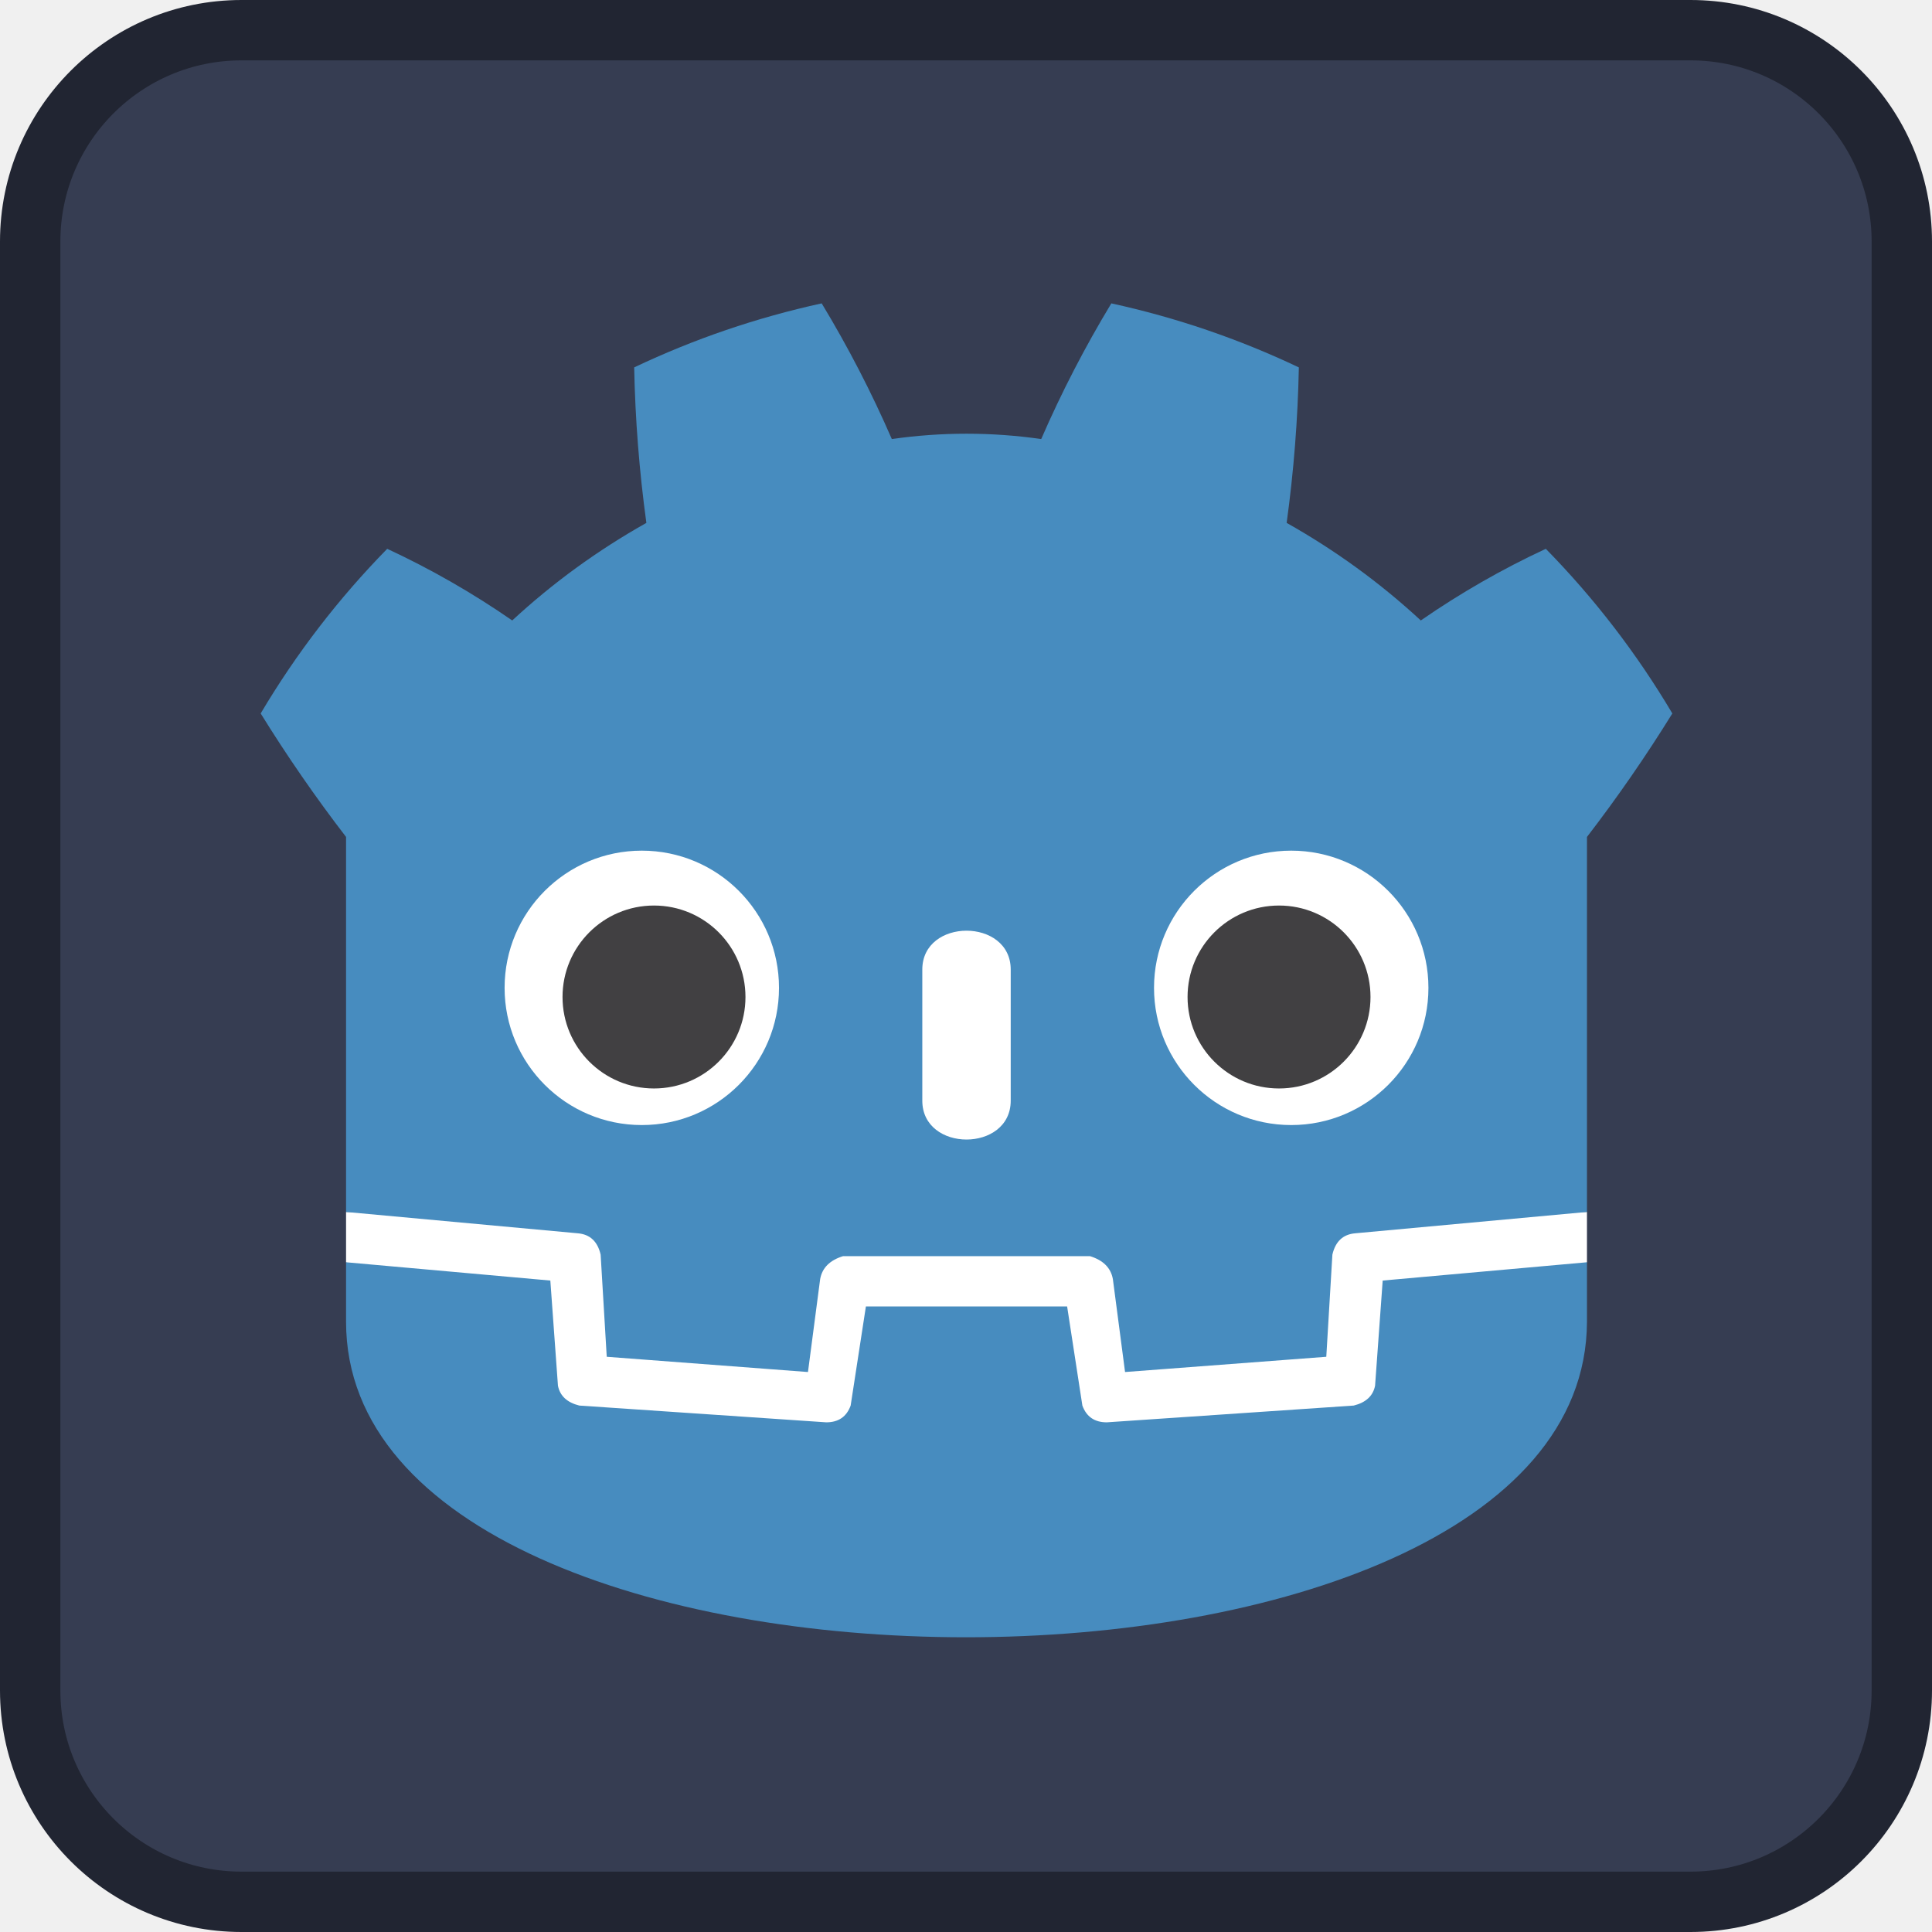
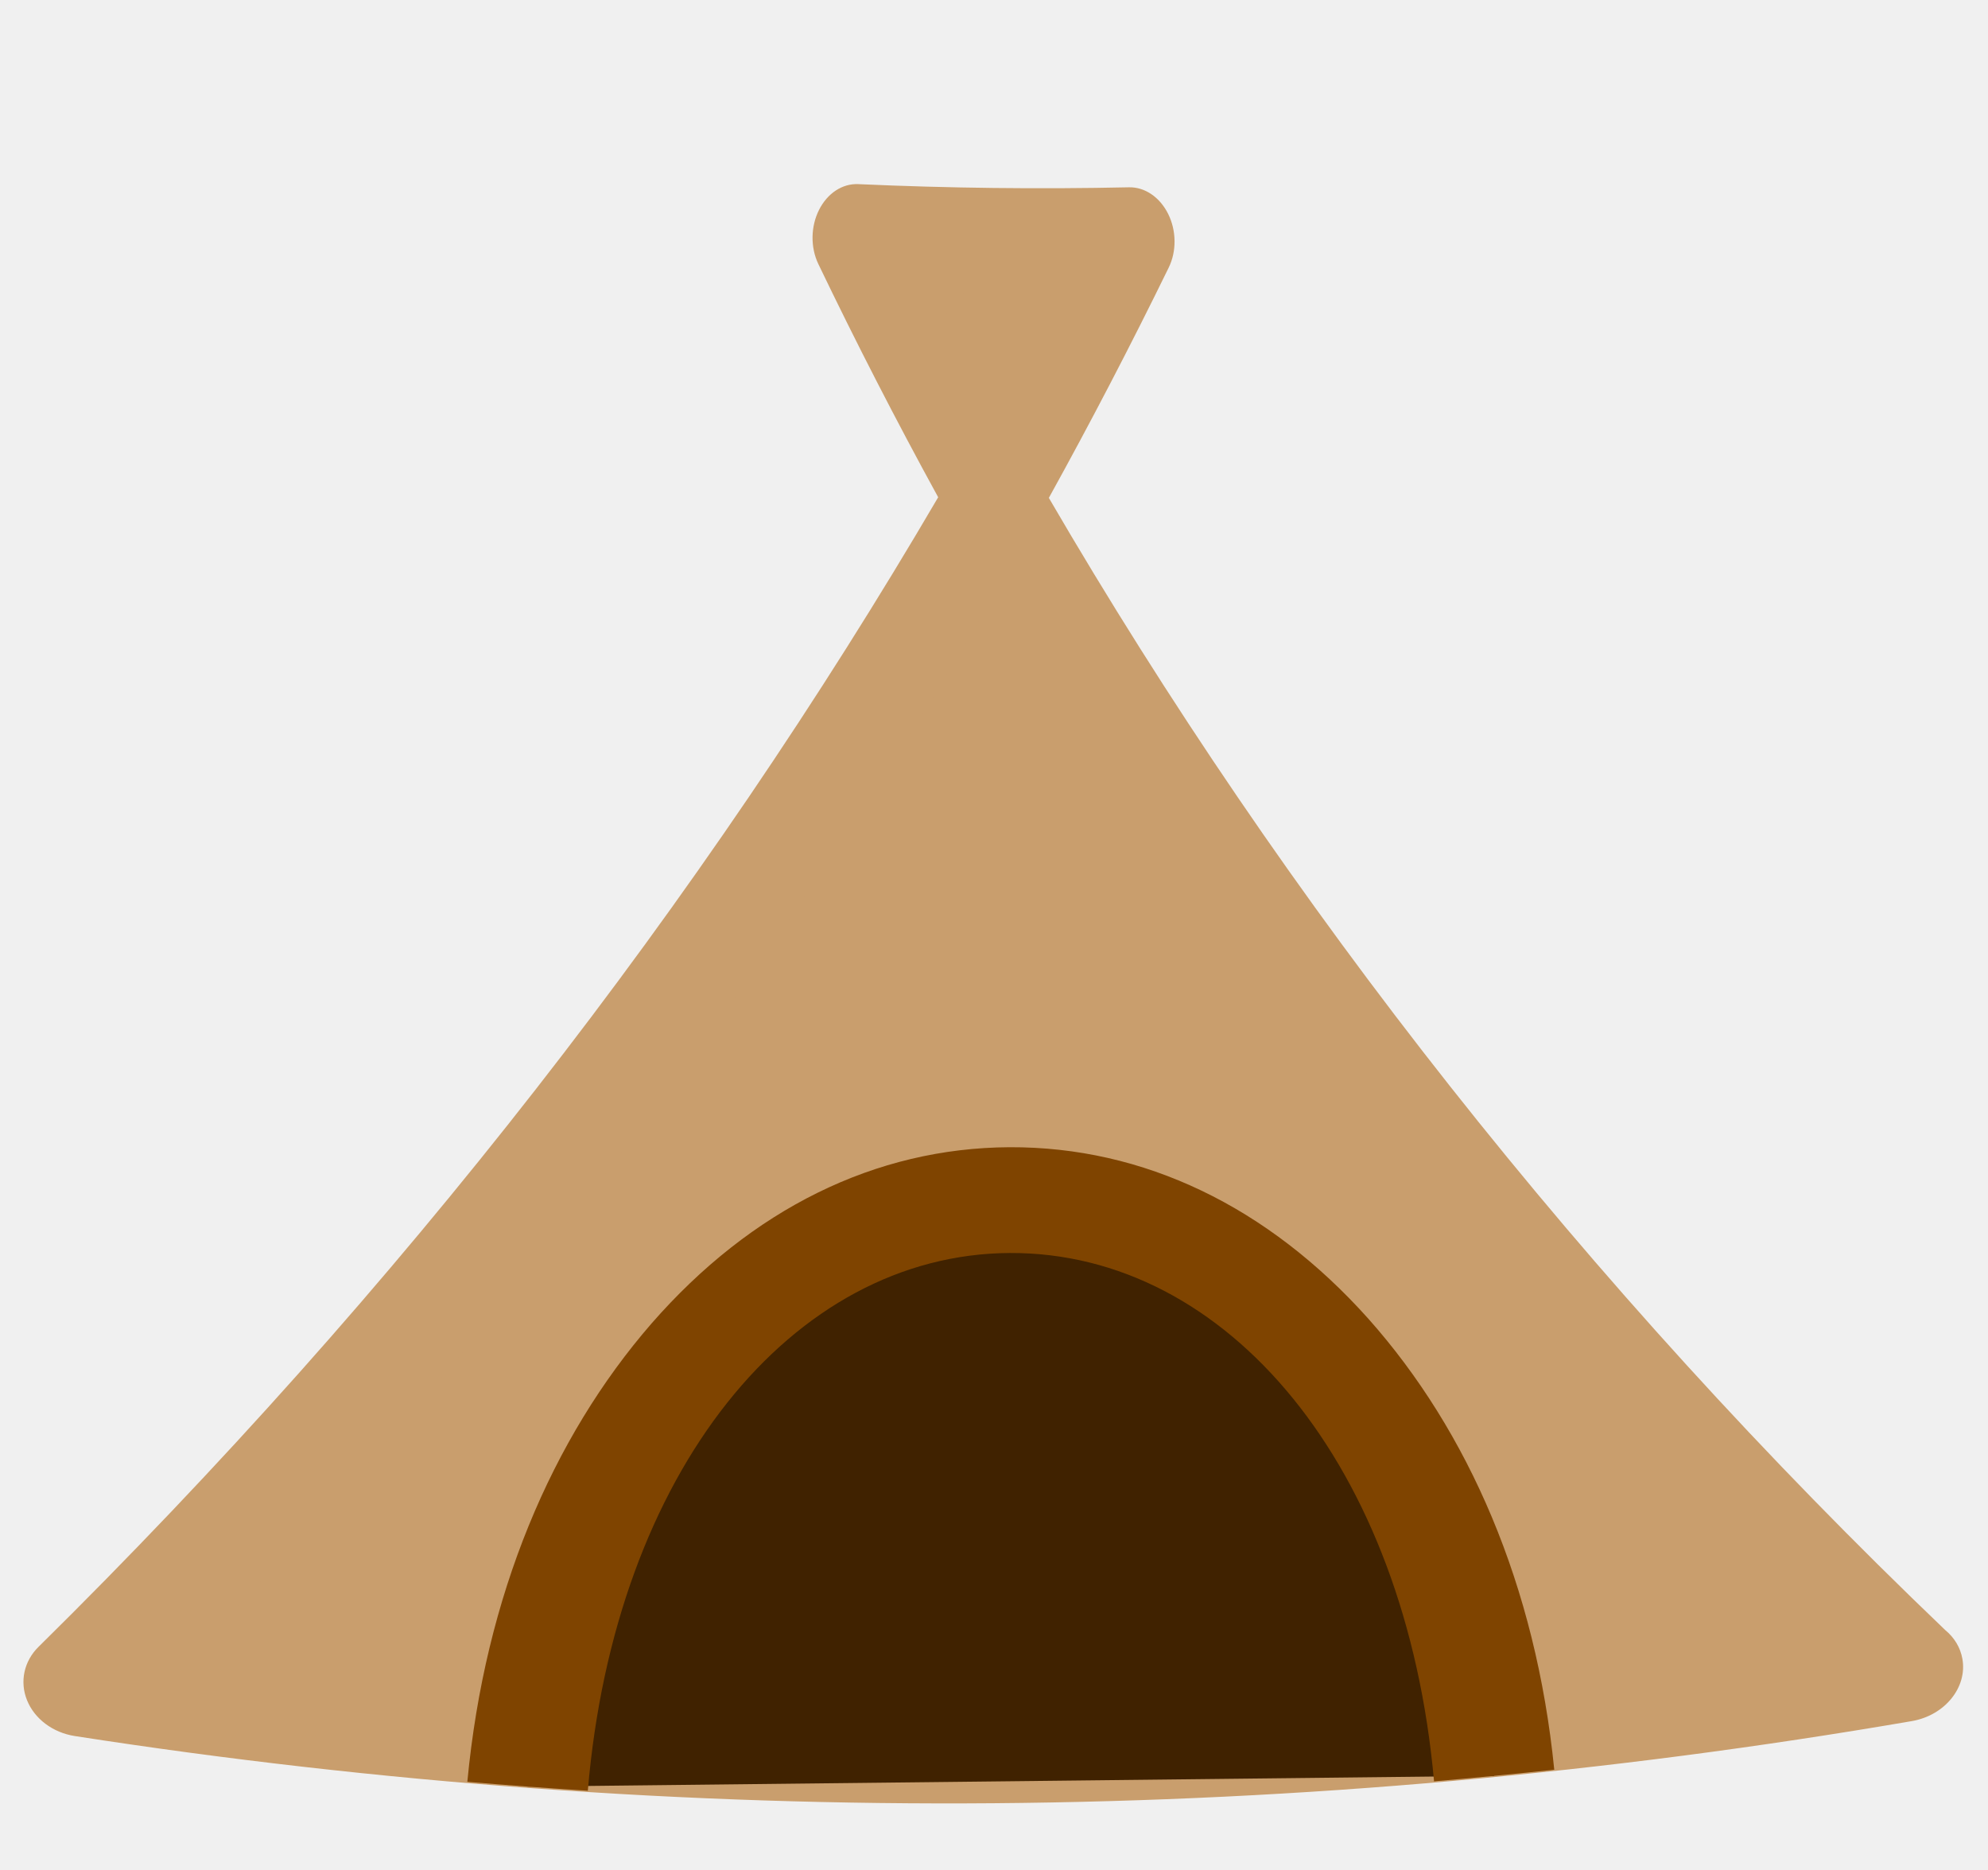
- <svg xmlns="http://www.w3.org/2000/svg" height="128" width="128">
-   <rect x="2" y="2" width="124" height="124" rx="14" fill="#363d52" stroke="#212532" stroke-width="4" />
-   <g transform="scale(.101) translate(122 122)">
-     <g fill="#fff">
-       <path d="M105 673v33q407 354 814 0v-33z" />
-       <path d="m105 673 152 14q12 1 15 14l4 67 132 10 8-61q2-11 15-15h162q13 4 15 15l8 61 132-10 4-67q3-13 15-14l152-14V427q30-39 56-81-35-59-83-108-43 20-82 47-40-37-88-64 7-51 8-102-59-28-123-42-26 43-46 89-49-7-98 0-20-46-46-89-64 14-123 42 1 51 8 102-48 27-88 64-39-27-82-47-48 49-83 108 26 42 56 81zm0 33v39c0 276 813 276 814 0v-39l-134 12-5 69q-2 10-14 13l-162 11q-12 0-16-11l-10-65H446l-10 65q-4 11-16 11l-162-11q-12-3-14-13l-5-69z" fill="#478cbf" />
-       <path d="M483 600c0 34 58 34 58 0v-86c0-34-58-34-58 0z" />
-       <circle cx="725" cy="526" r="90" />
-       <circle cx="299" cy="526" r="90" />
-     </g>
-     <g fill="#414042">
-       <circle cx="307" cy="532" r="60" />
-       <circle cx="717" cy="532" r="60" />
-     </g>
-   </g>
+ <svg xmlns="http://www.w3.org/2000/svg" t="1716042342849" class="icon" viewBox="0 0 1089 1024" version="1.1" p-id="968" width="212.695" height="200">
+   <path d="M469.097 129.847c137.763 282.423 330.406 549.135 573.449 784.402a3087.964 3087.964 0 0 1-996.846 7.632c243.87-243.524 435.782-512.241 573.694-790.401-50.106 1.125-100.234 0.578-150.296-1.632z" fill="#C99E6D" p-id="969" />
+   <path d="M1047.263 942.553a3116.75 3116.75 0 0 1-1006.29 8.183c-12.004-1.86-22.073-9.417-26.173-19.627-4.105-10.196-1.637-21.403 6.288-29.21 198.687-195.847 363.397-408.51 492.833-629.585a2681.948 2681.948 0 0 1-65.632-127.698c-4.407-9.181-4.21-20.563 0.363-29.665 4.582-9.111 12.774-14.498 21.43-14.113 49.415 2.223 98.904 2.805 148.371 1.737 8.66-0.184 16.843 5.361 21.416 14.502 4.56 9.142 4.752 20.445 0.328 29.486a2812.464 2812.464 0 0 1-65.65 126.101c129.217 221.95 293.774 431.415 491.091 620.093 4.831 3.987 8.236 9.409 9.343 15.745 2.757 15.596-9.636 30.943-27.718 34.05z m-937.796-40.903a3058.972 3058.972 0 0 0 869.472-6.232c-172.562-175.695-318.066-367.493-434.706-569.274-116.57 200.52-261.776 394.398-434.767 575.506zM512.7 160.357a2669.454 2669.454 0 0 0 31.551 58.871 2772.349 2772.349 0 0 0 31.543-58.241 2297.305 2297.305 0 0 1-63.094-0.63z" fill="#C99E6D" p-id="970" />
+   <path d="M288.996 978.419c19.316-199.479 135.759-320.346 264.1-321.19 128.354-0.232 245.27 118.206 265.391 315.304" fill="#402200" p-id="971" />
+   <path d="M851.403 969.181a3134.565 3134.565 0 0 1-65.855 6.354c-15.461-172.828-113.069-289.849-232.387-289.341-119.296 0.652-216.432 119.847-231.157 294.496a3087.474 3087.474 0 0 1-66.004-4.888c9.671-102.124 46.316-188.188 100.895-250.998 54.81-62.722 122.657-96.155 196.127-96.536 73.461-0.298 141.461 32.418 196.516 93.897 54.832 61.611 91.775 146.082 101.866 247.016z" fill="#7F4400" p-id="972" />
</svg>
